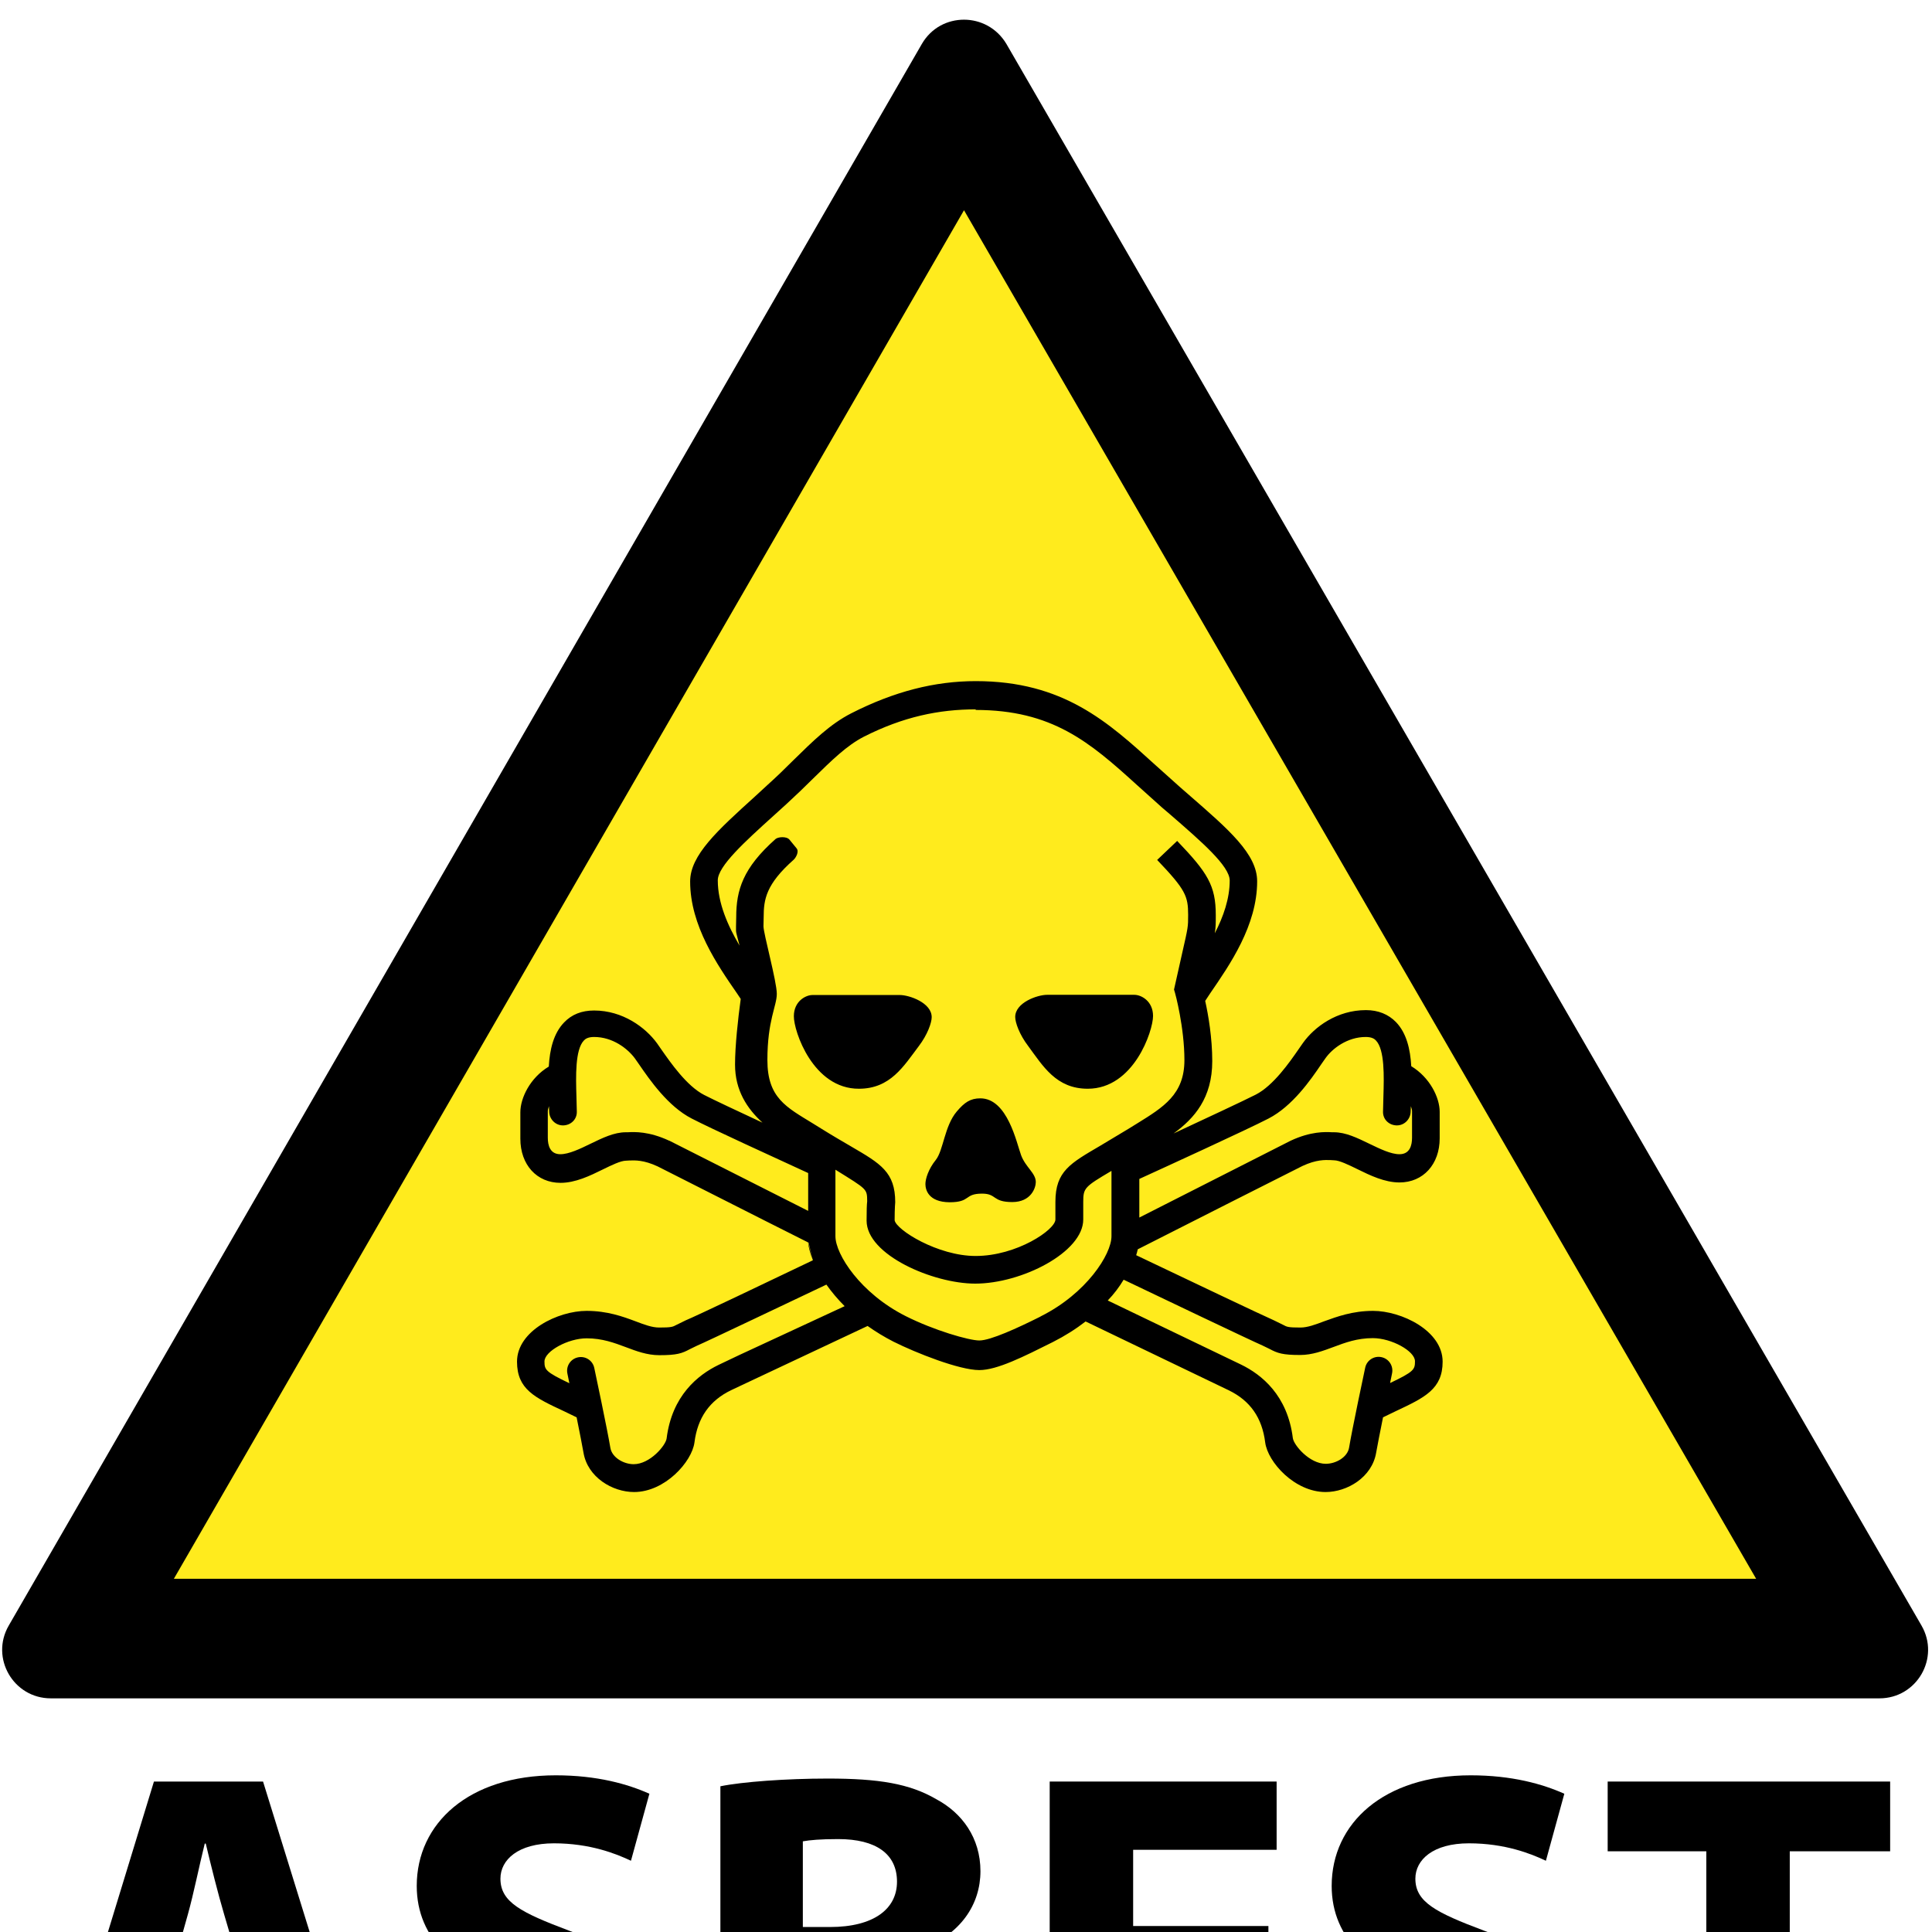
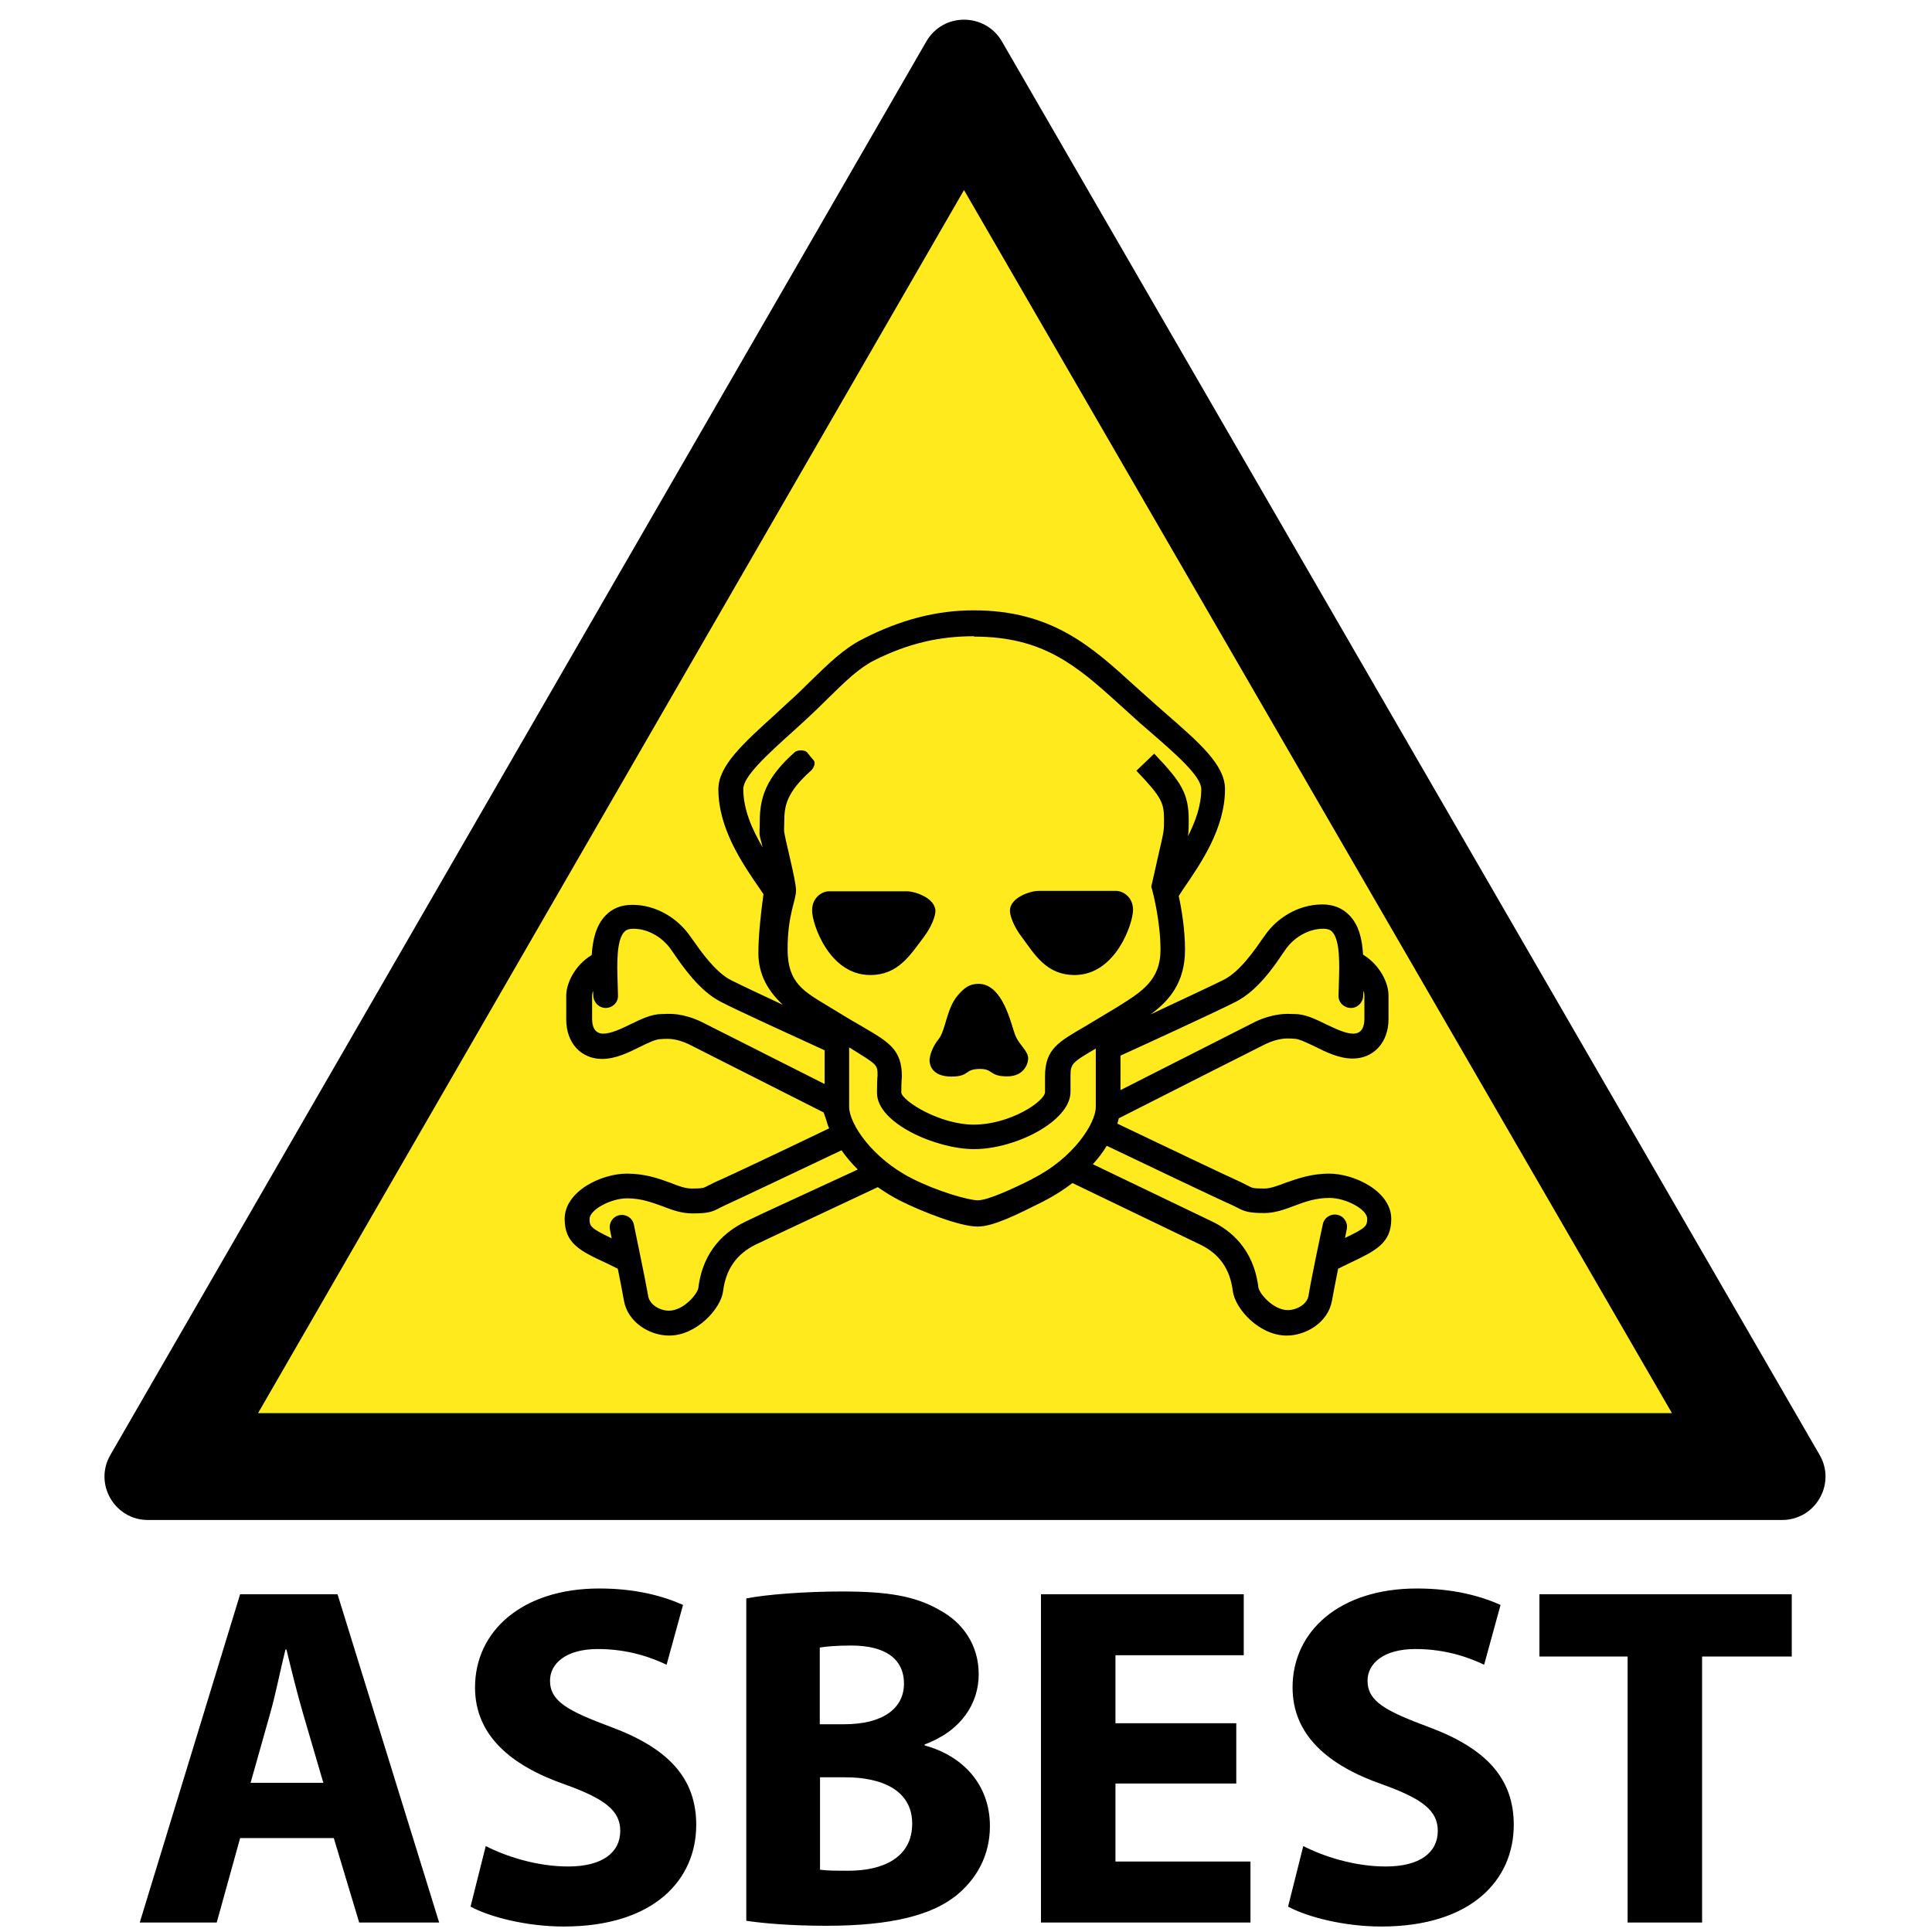
- <svg xmlns="http://www.w3.org/2000/svg" version="1.1" id="svg8" x="0px" y="0px" viewBox="0 0 775.6 775.5" style="enable-background:new 0 0 775.6 775.5;" xml:space="preserve">
-   <style type="text/css">
+ <svg xmlns="http://www.w3.org/2000/svg" version="1.1" id="svg8" x="0px" y="0px" width="775.6px" height="775.5px" viewBox="0 0 775.6 775.5" style="enable-background:new 0 0 775.6 775.5;" xml:space="preserve">
+   <defs id="defs9920" />
+   <style type="text/css" id="style9894">
	.st0{fill:#FFEB1D;}
	.st1{enable-background:new    ;}
</style>
-   <g>
-     <polygon class="st0" points="28.2,657.8 387,36.4 746.6,657.8  " />
-     <path d="M411.7,41.6L411.7,41.6L411.7,41.6 M387,84.4l318,549.4H69.8L387,84.4 M387,7.9c-6.6,0-13.1,3.2-16.9,9.7L3.5,652.6   c-7.5,13,1.9,29.2,16.9,29.2h734.1c15,0,24.4-16.2,16.9-29.2L404,17.6C400.1,11.1,393.5,7.9,387,7.9L387,7.9z" />
+   <g id="g9900">
+     <polygon class="st0" points="66.4,588.7 387,33.4 708.4,588.7  " id="polygon9896" />
+     <path d="M 387 7.9 C 381.1 7.9 375.3 10.8 371.9 16.6 L 44.301 584.1 C 37.601 595.7 46 610.199 59.4 610.199 L 715.4 610.199 C 728.8 610.199 737.2 595.7 730.5 584.1 L 402.199 16.6 C 398.799 10.8 392.9 7.9 387 7.9 z M 387 76.301 L 671.199 567.301 L 103.6 567.301 L 387 76.301 z M 390.871 245.021 C 376.074 245.021 361.512 248.721 346.242 256.592 C 338.607 260.449 332.547 266.509 325.385 273.436 C 322.473 276.348 319.481 279.26 316.018 282.33 L 311.611 286.424 C 298.152 298.624 288.391 307.438 288.391 316.883 C 288.391 332.703 298.151 346.871 305.234 357.104 L 306.494 358.992 C 305.471 366.233 304.447 375.837 304.447 382.527 C 304.447 391.736 308.777 398.269 314.287 403.385 C 305.393 399.213 296.814 395.198 293.43 393.467 C 287.133 390.24 281.228 381.74 278.08 377.254 L 276.428 374.971 C 272.256 369.304 264.149 363.242 253.838 363.242 C 249.43 363.242 245.81 364.66 243.055 367.572 C 239.277 371.508 237.938 377.253 237.545 383.393 C 230.855 387.407 227.312 394.648 227.312 399.764 L 227.312 409.287 C 227.312 418.653 233.216 425.107 241.717 425.107 C 247.069 425.107 252.263 422.589 256.828 420.307 C 259.976 418.732 263.283 417.158 265.172 417.158 L 266.354 417.08 C 268.4 417.001 271.468 416.844 276.506 419.205 C 276.742 419.284 314.208 438.331 330.658 446.596 L 331.686 449.566 C 331.955 450.593 332.292 451.644 332.705 452.734 L 332.49 451.898 L 332.861 452.971 C 315.703 461.235 290.595 473.121 287.289 474.459 L 283.984 476.111 C 282.568 476.898 282.095 477.135 277.688 477.135 C 275.09 477.135 272.334 476.111 269.186 474.852 C 264.699 473.199 259.033 471.152 251.635 471.152 C 241.403 471.152 226.684 478.236 226.684 489.334 C 226.684 499.251 232.98 502.243 243.527 507.123 L 248.014 509.326 C 249.037 514.521 250.06 519.558 250.453 521.998 C 251.949 530.892 260.843 536.166 268.635 536.166 C 279.654 536.166 289.415 525.305 290.281 518.379 C 291.383 509.485 295.711 503.425 303.346 499.646 L 310.666 496.182 L 352.381 476.584 C 355.293 478.63 358.364 480.519 361.67 482.172 C 369.856 486.265 385.283 492.404 392.445 492.404 C 398.821 492.404 408.423 487.525 418.812 482.33 C 423.22 480.048 427.076 477.608 430.539 474.932 L 481.857 499.646 C 489.492 503.346 493.822 509.406 494.924 518.379 C 495.868 525.384 505.47 536.166 516.568 536.166 C 524.282 536.166 533.255 530.892 534.75 521.998 C 535.144 519.637 536.166 514.521 537.189 509.326 L 541.676 507.123 C 552.144 502.164 558.52 499.173 558.52 489.334 C 558.52 478.236 543.724 471.152 533.57 471.152 C 526.172 471.152 520.583 473.277 516.018 474.852 C 512.869 476.032 510.036 477.135 507.518 477.135 C 503.11 477.135 502.637 476.898 501.221 476.111 L 497.914 474.459 C 494.451 472.964 465.487 459.189 448.564 451.082 C 448.801 450.374 448.958 449.665 449.115 448.957 C 460.685 443.054 507.988 419.126 508.225 419.047 C 513.183 416.764 516.332 416.843 518.379 416.922 L 519.559 417.002 C 521.448 417.002 524.754 418.655 527.902 420.15 C 532.467 422.433 537.661 424.951 543.014 424.951 C 551.514 424.951 557.418 418.418 557.418 409.131 L 557.418 399.607 C 557.418 394.413 553.797 387.249 547.186 383.234 C 546.871 377.095 545.533 371.35 541.676 367.414 C 538.921 364.581 535.3 363.086 530.893 363.086 C 520.503 363.086 512.398 369.145 508.305 374.812 L 506.65 377.096 C 503.502 381.661 497.678 390.083 491.303 393.311 C 486.738 395.593 473.278 401.89 461.865 407.242 C 469.343 401.811 475.719 394.491 475.719 381.268 C 475.719 373.003 474.301 364.739 473.199 359.701 L 474.932 357.025 C 482.015 346.715 491.775 332.625 491.775 316.805 C 491.775 307.045 481.542 298.23 467.453 285.951 L 464.148 283.039 L 455.332 275.168 C 438.252 259.584 422.197 245.021 390.871 245.021 z M 390.949 255.412 L 391.105 255.57 C 418.575 255.57 432.035 267.06 448.957 282.408 L 457.93 290.516 L 461.314 293.428 C 472.098 302.794 482.252 311.61 482.252 316.805 C 482.252 323.259 479.968 329.713 476.898 335.695 C 477.213 333.491 477.215 332.074 477.215 329.24 C 477.215 318.536 474.223 313.971 463.361 302.559 L 456.199 309.406 C 466.431 320.111 467.297 322.314 467.297 329.162 C 467.297 333.491 467.296 333.492 465.092 343.016 L 462.18 355.924 L 462.496 357.104 C 462.575 357.261 465.879 369.461 465.879 381.268 C 465.879 393.546 458.323 398.111 448.957 404.014 L 445.967 405.824 L 435.734 411.965 C 424.951 418.262 419.52 421.094 419.52 432.113 L 419.52 438.41 C 419.52 442.031 405.668 451.477 390.871 451.477 C 377.333 451.477 362.377 442.11 361.826 438.646 C 361.826 434.16 362.062 432.191 362.062 432.191 C 362.062 421.33 356.789 418.339 346.32 412.199 C 343.408 410.546 339.788 408.422 335.459 405.746 L 332.469 403.936 C 322.945 398.111 316.176 394.806 316.176 381.189 C 316.176 366.943 319.561 361.747 319.561 357.418 C 319.561 353.01 314.76 335.852 314.76 333.176 C 314.76 332.861 314.838 329.949 314.838 329.949 C 314.838 323.574 315.704 318.144 325.621 309.328 C 326.408 308.62 327.668 306.415 326.645 305.234 C 325.621 304.054 325.227 303.581 324.125 302.164 C 323.574 301.456 322.472 301.221 321.527 301.221 C 320.504 301.221 319.56 301.535 319.166 301.85 C 307.438 312.239 304.998 320.189 304.998 329.949 C 304.998 329.949 304.92 332.862 304.92 333.256 C 304.92 335.932 304.763 334.593 306.18 340.182 C 301.929 333.019 298.387 324.912 298.387 316.727 C 298.387 311.689 308.068 302.874 318.379 293.586 L 322.865 289.492 C 326.407 286.265 329.557 283.195 332.469 280.283 C 339.316 273.593 344.667 268.32 350.807 265.172 C 364.896 258.088 377.569 255.412 390.949 255.412 z M 416.844 357.654 C 413.459 357.654 405.432 360.409 405.432 365.604 C 405.432 367.571 406.928 371.901 410.076 375.994 C 415.428 383.314 420.151 391.42 431.406 391.42 C 447.935 391.42 454.861 370.641 454.861 365.289 C 454.861 359.937 450.61 357.654 448.17 357.654 L 416.844 357.654 z M 332.705 357.812 C 330.265 357.812 326.014 360.095 326.014 365.447 C 325.935 370.721 332.862 391.499 349.391 391.42 C 360.646 391.42 365.448 383.313 370.879 376.15 C 374.027 371.979 375.521 367.729 375.521 365.762 C 375.521 360.567 367.415 357.812 364.109 357.812 L 332.705 357.812 z M 254.232 372.846 C 260.923 372.846 266.274 377.017 268.871 380.48 L 270.367 382.605 C 274.224 388.194 280.757 397.717 289.258 402.125 C 295.869 405.588 319.559 416.371 331.051 421.645 L 331.051 435.184 L 281.307 410.074 C 273.987 406.69 268.872 406.927 266.432 407.084 L 265.723 407.084 C 261.472 407.084 257.38 409.131 252.973 411.256 C 249.273 413.066 245.259 414.955 242.189 414.955 C 238.49 414.955 237.703 411.727 237.703 409.051 L 237.703 399.527 C 237.703 399.134 237.86 398.504 238.096 397.717 L 238.176 399.686 C 238.254 402.44 240.458 404.645 243.213 404.645 C 245.968 404.566 248.171 402.44 248.092 399.686 L 247.936 394.098 C 247.699 387.093 247.463 377.411 250.611 374.105 C 251.084 373.555 252.107 372.846 254.232 372.846 z M 531.209 372.846 C 533.413 372.846 534.356 373.555 534.828 374.105 C 537.976 377.411 537.74 387.014 537.504 394.098 L 537.348 399.686 C 537.269 402.44 539.472 404.566 542.227 404.645 C 544.981 404.723 547.187 402.44 547.266 399.686 L 547.344 397.717 C 547.659 398.504 547.736 399.134 547.736 399.527 L 547.736 409.051 C 547.736 411.727 546.949 414.955 543.25 414.955 C 540.18 414.955 536.324 413.066 532.467 411.256 C 528.138 409.131 523.967 407.084 519.717 407.084 L 519.008 407.084 C 516.568 406.927 511.374 406.768 504.133 410.074 L 503.975 410.154 L 449.822 437.623 L 449.822 423.77 C 457.851 420.149 488.549 406.06 496.184 402.125 C 504.763 397.717 511.294 388.273 515.072 382.605 L 516.568 380.48 C 519.166 377.017 524.597 372.846 531.209 372.846 z M 392.838 394.963 C 389.217 394.963 387.171 396.458 384.416 399.686 C 380.008 404.88 379.614 413.617 376.859 417.08 C 374.183 420.386 373.16 423.928 373.16 425.738 C 373.239 427.627 374.184 432.113 381.818 432.191 C 389.532 432.191 386.934 429.123 393.467 429.123 C 398.819 429.123 397.089 432.113 404.33 432.113 C 411.099 432.113 412.752 426.998 412.752 424.951 C 412.752 421.724 409.131 419.677 407.479 415.348 C 405.826 411.019 402.598 394.963 392.838 394.963 z M 340.891 420.465 C 352.461 427.627 352.224 427.312 352.303 431.799 C 352.145 432.979 352.066 435.025 352.066 438.725 C 352.066 451.003 375.994 461.314 391.027 461.314 C 407.714 461.314 429.752 450.06 429.752 438.332 L 429.752 432.035 C 429.752 427.077 430.225 426.605 439.906 420.938 L 439.906 444.393 C 439.906 450.925 430.933 464.935 414.641 473.121 L 414.168 473.436 C 406.297 477.371 396.538 481.857 392.523 481.857 C 388.824 481.857 376.231 478.237 366.156 473.121 C 349.942 464.935 340.891 450.925 340.891 444.393 L 340.891 420.465 z M 444.314 459.977 C 454.468 464.857 490.122 481.858 494.215 483.59 L 496.654 484.77 C 499.567 486.344 501.378 486.973 507.596 486.973 C 511.925 486.973 515.861 485.477 519.639 484.061 C 523.81 482.486 528.06 480.912 533.727 480.912 C 540.417 480.912 548.84 485.557 548.84 489.178 C 548.84 492.169 548.525 492.876 539.945 496.969 C 540.339 494.922 540.652 493.585 540.652 493.506 C 541.203 490.83 539.551 488.233 536.875 487.682 C 534.199 487.131 531.602 488.783 531.051 491.459 C 530.815 492.403 526.249 514.049 525.305 520.109 C 524.754 523.651 520.503 525.934 516.961 525.934 C 511.136 525.934 505.471 519.243 505.156 516.725 C 503.267 501.376 493.979 493.899 486.58 490.357 L 438.725 467.375 C 440.771 465.171 442.74 462.574 444.314 459.977 z M 337.82 461.787 C 339.631 464.385 341.835 466.981 344.354 469.5 L 306.338 487.053 L 298.938 490.594 C 291.539 494.214 282.252 501.613 280.363 516.961 C 280.048 519.48 274.381 526.17 268.557 526.17 C 264.936 526.17 260.764 523.809 260.213 520.268 C 259.19 514.207 254.626 492.562 254.469 491.617 C 253.918 488.941 251.319 487.289 248.643 487.84 C 245.966 488.391 244.314 490.988 244.865 493.664 C 244.865 493.743 245.574 497.127 245.574 497.127 C 236.995 493.034 236.68 492.246 236.68 489.334 C 236.68 485.713 245.101 481.07 251.791 481.07 C 257.379 481.07 261.709 482.723 265.881 484.219 C 269.58 485.636 273.516 487.131 277.924 487.131 C 284.221 487.131 286.03 486.502 288.863 484.928 L 291.303 483.746 C 295.081 482.093 324.676 468.005 337.82 461.787 z M 240.6 637.699 C 209.5 637.699 190.699 654.9 190.699 677.4 C 190.699 696.6 205 708.8 226.9 716.4 C 242.7 722.1 249 726.8 249 735 C 249 743.7 241.8 749.301 228.1 749.301 C 215.4 749.301 203 745.2 195 741.1 L 188.9 765.4 C 196.4 769.5 211.201 773.4 226.301 773.4 C 262.501 773.4 279.5 754.7 279.5 732.6 C 279.5 714 268.501 701.901 245.301 693.301 C 228.201 686.901 220.801 683.099 220.801 674.699 C 220.801 667.899 227.1 662 240 662 C 252.9 662 262.3 665.801 267.6 668.301 L 274.199 644.301 C 266.399 640.801 255.4 637.699 240.6 637.699 z M 568.801 637.699 C 537.701 637.699 518.9 654.9 518.9 677.4 C 518.9 696.6 533.2 708.8 555.1 716.4 C 570.9 722.1 577.199 726.8 577.199 735 C 577.199 743.7 570.001 749.301 556.301 749.301 C 543.601 749.301 531.199 745.2 523.199 741.1 L 517.1 765.4 C 524.6 769.5 539.4 773.4 554.5 773.4 C 590.7 773.4 607.699 754.7 607.699 732.6 C 607.699 714 596.7 701.901 573.5 693.301 C 556.4 686.901 549 683.099 549 674.699 C 549 667.899 555.299 662 568.199 662 C 581.099 662 590.501 665.801 595.801 668.301 L 602.4 644.301 C 594.6 640.801 583.601 637.699 568.801 637.699 z M 338.1 638.9 C 323.3 638.9 307.5 640.099 299.6 641.699 L 299.6 771.1 C 306.3 772.1 317.2 773.1 331.9 773.1 C 358.1 773.1 374.099 768.7 383.699 761.1 C 391.899 754.5 397.4 745.1 397.4 733.1 C 397.4 716.2 386.299 704.799 371.199 700.699 L 371.199 700.301 C 385.999 694.801 392.9 683.8 392.9 672.1 C 392.9 660.2 386.3 651.201 377.1 646.301 C 367.4 640.701 356.3 638.9 338.1 638.9 z M 96.4 640 L 56.1 771.801 L 87 771.801 L 96.4 737.9 L 134 737.9 L 144.199 771.801 L 176.301 771.801 L 135.5 640 L 96.4 640 z M 417.9 640 L 417.9 771.801 L 502 771.801 L 502 747.301 L 447.801 747.301 L 447.801 716 L 496.301 716 L 496.301 691.801 L 447.801 691.801 L 447.801 664.5 L 499.301 664.5 L 499.301 640 L 417.9 640 z M 618 640 L 618 665 L 653.4 665 L 653.4 771.801 L 683.301 771.801 L 683.301 665 L 719.301 665 L 719.301 640 L 618 640 z M 341.801 660.6 C 355.301 660.6 362.9 665.9 362.9 675.9 C 362.9 685.8 354.5 692.199 338.9 692.199 L 329.199 692.199 L 329.1 692.199 L 329.1 661.4 C 331.6 661 335.401 660.6 341.801 660.6 z M 114.6 662.199 L 115 662.199 C 116.9 670.099 119.3 679.799 121.6 687.699 L 129.801 715.699 L 100.6 715.699 L 108.5 687.699 C 110.7 679.999 112.6 670.099 114.6 662.199 z M 329.199 713.5 L 339.4 713.5 C 354.2 713.5 366.199 718.8 366.199 732.1 C 366.199 745.9 354.199 751 340.699 751 C 335.599 751 332.099 751 329.199 750.6 L 329.199 713.5 z " id="path9898" />
  </g>
  <g id="g852" transform="matrix(0.7870886,0,0,0.7870886,1.261439,-0.5492378)">
-     <path id="path839-7" d="M482.7,613.9c11,0,7.3-4.4,16.6-4.4c7.6,0,5.1,4.3,15.4,4.3   c9.6,0,12-7.3,12-10.2c0-4.6-5.2-7.5-7.5-13.7s-6.9-29-20.8-29c-5.1,0-8.1,2.1-12,6.7c-6.3,7.4-6.8,19.8-10.7,24.7   c-3.8,4.7-5.3,9.7-5.3,12.3C470.4,607.4,471.8,613.8,482.7,613.9 M375.3,691.9l-10.5,5c-10.5,5.1-23.7,15.7-26.4,37.5   c-0.5,3.6-8.5,13.1-16.8,13.1c-5.1,0-11.1-3.4-11.9-8.4c-1.4-8.6-7.9-39.4-8.2-40.7c-0.8-3.8-4.5-6.2-8.3-5.4s-6.2,4.5-5.4,8.3   c0,0.1,1,4.9,1,4.9c-12.2-5.8-12.7-6.9-12.7-11.1c0-5.2,12-11.8,21.5-11.8c8,0,14.1,2.3,20,4.5c5.3,2,10.8,4.1,17.1,4.1   c9,0,11.5-0.9,15.6-3.1l3.5-1.7c5.4-2.3,47.5-22.4,66.1-31.2c2.6,3.7,5.7,7.4,9.3,11 M424.5,597.3c16.4,10.2,16.1,9.7,16.2,16.1   c-0.2,1.7-0.3,4.6-0.3,9.9c0,17.5,34,32.1,55.4,32.1c23.7,0,55.1-16,55.1-32.7v-9c0-7.1,0.7-7.7,14.4-15.8v33.3   c0,9.3-12.8,29.2-35.9,40.8l-0.7,0.4c-11.2,5.6-25.1,12-30.8,12c-5.3,0-23.2-5.2-37.5-12.4c-23.1-11.6-35.9-31.5-35.9-40.8   L424.5,597.3z M280.5,542.8C280.4,542.8,280.4,542.8,280.5,542.8C280.4,542.8,280.4,542.8,280.5,542.8 M695,529.6   c3.1,0,4.5,1,5.2,1.8c4.5,4.7,4.1,18.4,3.8,28.4l-0.2,7.9c-0.1,3.9,3,6.9,6.9,7s7.1-3.1,7.2-7l0.1-2.8c0.4,1.1,0.6,2,0.6,2.6V581   c0,3.8-1.1,8.4-6.4,8.4c-4.4,0-9.9-2.7-15.3-5.3c-6.2-3-12.1-5.9-18.1-5.9h-1c-3.5-0.2-10.8-0.5-21.1,4.3l-0.2,0.1l-77,39.1V602   c11.4-5.2,55.1-25.2,65.9-30.8c12.2-6.3,21.5-19.7,26.9-27.7l2.1-3C677.9,535.5,685.6,529.6,695,529.6L695,529.6z M339.8,582.5   h-0.1c-10.3-4.8-17.6-4.5-21.1-4.3h-1c-6,0-11.9,2.9-18.1,5.9c-5.3,2.6-11,5.3-15.3,5.3c-5.3,0-6.4-4.6-6.4-8.4v-13.5   c0-0.6,0.2-1.5,0.6-2.6l0.1,2.8c0.1,3.9,3.3,7.1,7.2,7c3.9-0.1,7-3.1,6.9-7l-0.2-7.9c-0.3-10-0.7-23.7,3.8-28.4   c0.7-0.8,2.1-1.8,5.2-1.8c9.5,0,17.1,5.9,20.8,10.9l2.1,3c5.5,8,14.8,21.5,26.9,27.7c9.4,4.9,43.1,20.3,59.4,27.8v19.3L339.8,582.5   z M495.9,362.8c39.1,0,58.2,16.3,82.3,38.2l12.8,11.5l4.8,4.1c15.3,13.3,29.8,25.8,29.8,33.2c0,9.2-3.2,18.4-7.6,26.9   c0.5-3.1,0.5-5.2,0.5-9.2c0-15.2-4.2-21.7-19.7-37.9l-10.2,9.7c14.5,15.2,15.8,18.4,15.8,28.1c0,6.1,0,6.1-3.1,19.7l-4.1,18.3   l0.5,1.7c0.1,0.2,4.8,17.6,4.8,34.3c0,17.5-10.7,24-24.1,32.3l-4.2,2.6l-14.5,8.7c-15.3,9-23,13-23,28.7v9   c0,5.2-19.7,18.6-40.7,18.6c-19.3,0-40.5-13.3-41.3-18.2c0-6.4,0.3-9.2,0.3-9.2c0-15.4-7.5-19.7-22.4-28.4   c-4.1-2.4-9.3-5.4-15.4-9.2l-4.2-2.6c-13.5-8.3-23.2-13-23.2-32.3c0-20.3,4.8-27.6,4.8-33.8c0-6.3-6.8-30.7-6.8-34.5   c0-0.5,0.1-4.6,0.1-4.6c0-9.1,1.2-16.8,15.3-29.3c1.1-1,2.9-4.1,1.5-5.8c-1.4-1.7-2-2.4-3.6-4.4c-0.8-1-2.3-1.3-3.7-1.3   c-1.4,0-2.8,0.4-3.4,0.9c-16.7,14.8-20.1,26.1-20.1,39.9c0,0-0.1,4.1-0.1,4.7c0,3.8-0.2,1.9,1.8,9.8c-6-10.2-11.1-21.7-11.1-33.3   c0-7.2,13.8-19.7,28.4-32.9l6.4-5.8c5-4.6,9.5-8.9,13.7-13.1c9.7-9.5,17.3-17,26.1-21.5c20-10.1,38.1-13.9,57.1-13.9 M413,643.5   c-24.4,11.7-60.1,28.7-64.8,30.6l-4.7,2.3c-2,1.1-2.7,1.4-8.9,1.4c-3.7,0-7.6-1.5-12.1-3.2c-6.4-2.4-14.4-5.3-24.9-5.3   c-14.5,0-35.5,10.1-35.5,25.9c0,14.1,9,18.3,24,25.3l6.4,3.1c1.5,7.4,2.9,14.6,3.5,18c2.1,12.6,14.8,20.1,25.8,20.1   c15.7,0,29.5-15.4,30.8-25.3c1.6-12.6,7.7-21.3,18.6-26.6l10.4-4.9l59.3-27.9c4.1,2.9,8.5,5.6,13.2,8c11.6,5.8,33.6,14.5,43.8,14.5   c9.1,0,22.7-6.9,37.5-14.3c6.3-3.2,11.8-6.7,16.7-10.5l73,35.1c10.9,5.3,17,13.9,18.6,26.6c1.3,10,15,25.3,30.8,25.3   c11,0,23.7-7.5,25.8-20.1c0.6-3.4,2-10.6,3.5-18l-0.6,0.3l0.6-0.3l6.4-3.1c14.9-7,24-11.3,24-25.3c0-15.8-21-25.9-35.5-25.9   c-10.5,0-18.5,3-24.9,5.3c-4.5,1.7-8.5,3.2-12.1,3.2c-6.3,0-6.9-0.3-8.9-1.4l-4.7-2.3c-4.9-2.1-46.1-21.7-70.2-33.2   c0.3-1,0.6-2,0.8-3c16.5-8.4,83.7-42.4,84-42.5c7.1-3.3,11.5-3.1,14.4-3l1.7,0.1c2.7,0,7.4,2.3,11.9,4.5c6.5,3.2,13.9,6.8,21.5,6.8   c12.1,0,20.5-9.3,20.5-22.5v-13.5c0-7.4-5.1-17.6-14.5-23.3c-0.5-8.7-2.4-16.9-7.8-22.5c-3.9-4-9.1-6.1-15.3-6.1   c-14.8,0-26.3,8.6-32.1,16.7l-2.3,3.3c-4.5,6.5-12.8,18.5-21.8,23.1c-6.5,3.3-25.6,12.2-41.9,19.8c10.6-7.7,19.7-18.1,19.7-36.9   c0-11.8-2-23.5-3.6-30.7l2.5-3.8c10.1-14.7,24-34.7,24-57.2c0-13.9-14.5-26.4-34.6-43.9l-4.7-4.1L587.8,391   c-24.3-22.1-47.1-42.9-91.7-42.9c-21,0-41.7,5.3-63.5,16.4c-10.8,5.5-19.5,14.1-29.6,24c-4.1,4.1-8.4,8.3-13.3,12.7l-6.3,5.8   c-19.1,17.3-33,29.9-33,43.3c0,22.5,13.9,42.6,24,57.2l1.8,2.7c-1.4,10.3-2.9,23.9-2.9,33.5c0,13.1,6.1,22.4,14,29.6   c-12.7-5.9-24.8-11.6-29.7-14.1c-9-4.6-17.3-16.7-21.8-23.1l-2.3-3.3c-5.9-8.1-17.5-16.7-32.1-16.7c-6.3,0-11.4,2-15.3,6.1   c-5.4,5.6-7.3,13.8-7.8,22.5c0,0,0.1,0,0.1-0.1c0,0-0.1,0-0.1,0.1c-9.5,5.7-14.5,16-14.5,23.3v13.5c0,13.3,8.4,22.5,20.5,22.5   c7.6,0,15-3.6,21.5-6.8c4.5-2.2,9.2-4.5,11.9-4.5l1.7-0.1c2.9-0.1,7.3-0.3,14.4,3c0.3,0.1,53.6,27.2,77,38.9 M571.5,653.4   c14.4,6.9,65.1,31.1,70.9,33.6l3.5,1.7c4.1,2.2,6.7,3.1,15.6,3.1c6.2,0,11.7-2.1,17.1-4.1c5.9-2.2,12-4.5,20-4.5   c9.5,0,21.5,6.6,21.5,11.8c0,4.2-0.5,5.3-12.7,11.1c0.6-2.9,1-4.8,1-4.9c0.8-3.8-1.6-7.5-5.4-8.3c-3.8-0.8-7.5,1.6-8.3,5.4   c-0.3,1.3-6.8,32.1-8.2,40.7c-0.8,5-6.8,8.3-11.9,8.3c-8.3,0-16.3-9.5-16.8-13.1c-2.7-21.8-15.9-32.4-26.4-37.5l-68-32.7   C566.5,660.8,569.3,657.1,571.5,653.4 M553.2,556c23.5,0,33.3-29.5,33.3-37.1c0-7.6-6-10.8-9.5-10.8h-44.6   c-4.8,0-16.2,3.9-16.2,11.3c0,2.8,2.1,8.9,6.6,14.8C530.4,544.5,537.1,556,553.2,556 M436.5,556c16,0,22.8-11.5,30.5-21.7   c4.5-5.9,6.6-12,6.6-14.8c0-7.4-11.5-11.3-16.2-11.3h-44.6c-3.5,0-9.5,3.2-9.5,10.8C403.2,526.6,413.1,556.1,436.5,556    M424.4,585.1h-10.5c5,2.3,8.8,4,10.5,4.8V585.1 M410.5,634c0.3,2.9,1.1,5.9,2.4,9.2L410.5,634z" />
-   </g>
-   <g class="st1">
-     <path d="M61.8,824.8l-10.5,37.9H16.7l45.1-147.5h43.8l45.7,147.5h-35.9l-11.4-37.9H61.8z M99.2,799.9L90,768.6   c-2.6-8.8-5.3-19.7-7.4-28.5h-0.4c-2.2,8.8-4.4,19.9-6.8,28.5l-8.8,31.3H99.2z" />
-     <path d="M172.1,828.3c9,4.6,22.8,9.2,37,9.2c15.3,0,23.4-6.3,23.4-16c0-9.2-7-14.4-24.7-20.8c-24.5-8.5-40.5-22.1-40.5-43.6   c0-25.2,21-44.4,55.8-44.4c16.6,0,28.9,3.5,37.6,7.4l-7.4,26.9c-5.9-2.8-16.4-7-30.9-7c-14.4,0-21.5,6.6-21.5,14.2   c0,9.4,8.3,13.6,27.4,20.8c26,9.6,38.3,23.2,38.3,44c0,24.7-19,45.7-59.5,45.7c-16.9,0-33.5-4.4-41.8-9L172.1,828.3z" />
-     <path d="M289.2,717.1c8.8-1.8,26.5-3.1,43.1-3.1c20.4,0,32.8,2,43.6,8.3c10.3,5.5,17.7,15.5,17.7,28.9c0,13.1-7.7,25.4-24.3,31.5   v0.4c16.9,4.6,29.3,17.3,29.3,36.3c0,13.4-6.1,23.9-15.3,31.3c-10.7,8.5-28.7,13.4-58,13.4c-16.4,0-28.7-1.1-36.1-2.2V717.1z    M322.3,773.6h10.9c17.5,0,26.9-7.2,26.9-18.2c0-11.2-8.5-17.1-23.6-17.1c-7.2,0-11.4,0.4-14.2,0.9V773.6z M322.3,839   c3.3,0.4,7.2,0.4,12.9,0.4c15.1,0,28.5-5.7,28.5-21.2c0-14.9-13.4-20.8-30-20.8h-11.4V839z" />
-     <path d="M509.2,800.3h-54.3v35h60.6v27.4h-94.1V715.2h91.1v27.4h-57.6v30.6h54.3V800.3z" />
-     <path d="M539.4,828.3c9,4.6,22.8,9.2,37,9.2c15.3,0,23.4-6.3,23.4-16c0-9.2-7-14.4-24.7-20.8c-24.5-8.5-40.5-22.1-40.5-43.6   c0-25.2,21-44.4,55.8-44.4c16.6,0,28.9,3.5,37.6,7.4l-7.4,26.9c-5.9-2.8-16.4-7-30.9-7c-14.4,0-21.5,6.6-21.5,14.2   c0,9.4,8.3,13.6,27.4,20.8c26,9.6,38.3,23.2,38.3,44c0,24.7-19,45.7-59.5,45.7c-16.9,0-33.5-4.4-41.8-9L539.4,828.3z" />
-     <path d="M685,743.2h-39.6v-28h113.4v28h-40.3v119.5H685V743.2z" />
-   </g>
+ 	
+ </g>
+   <g class="st1" id="g9917">
+ 	
+ 	
+ 	
+ 	
+ 	
+ 	
+ </g>
</svg>
